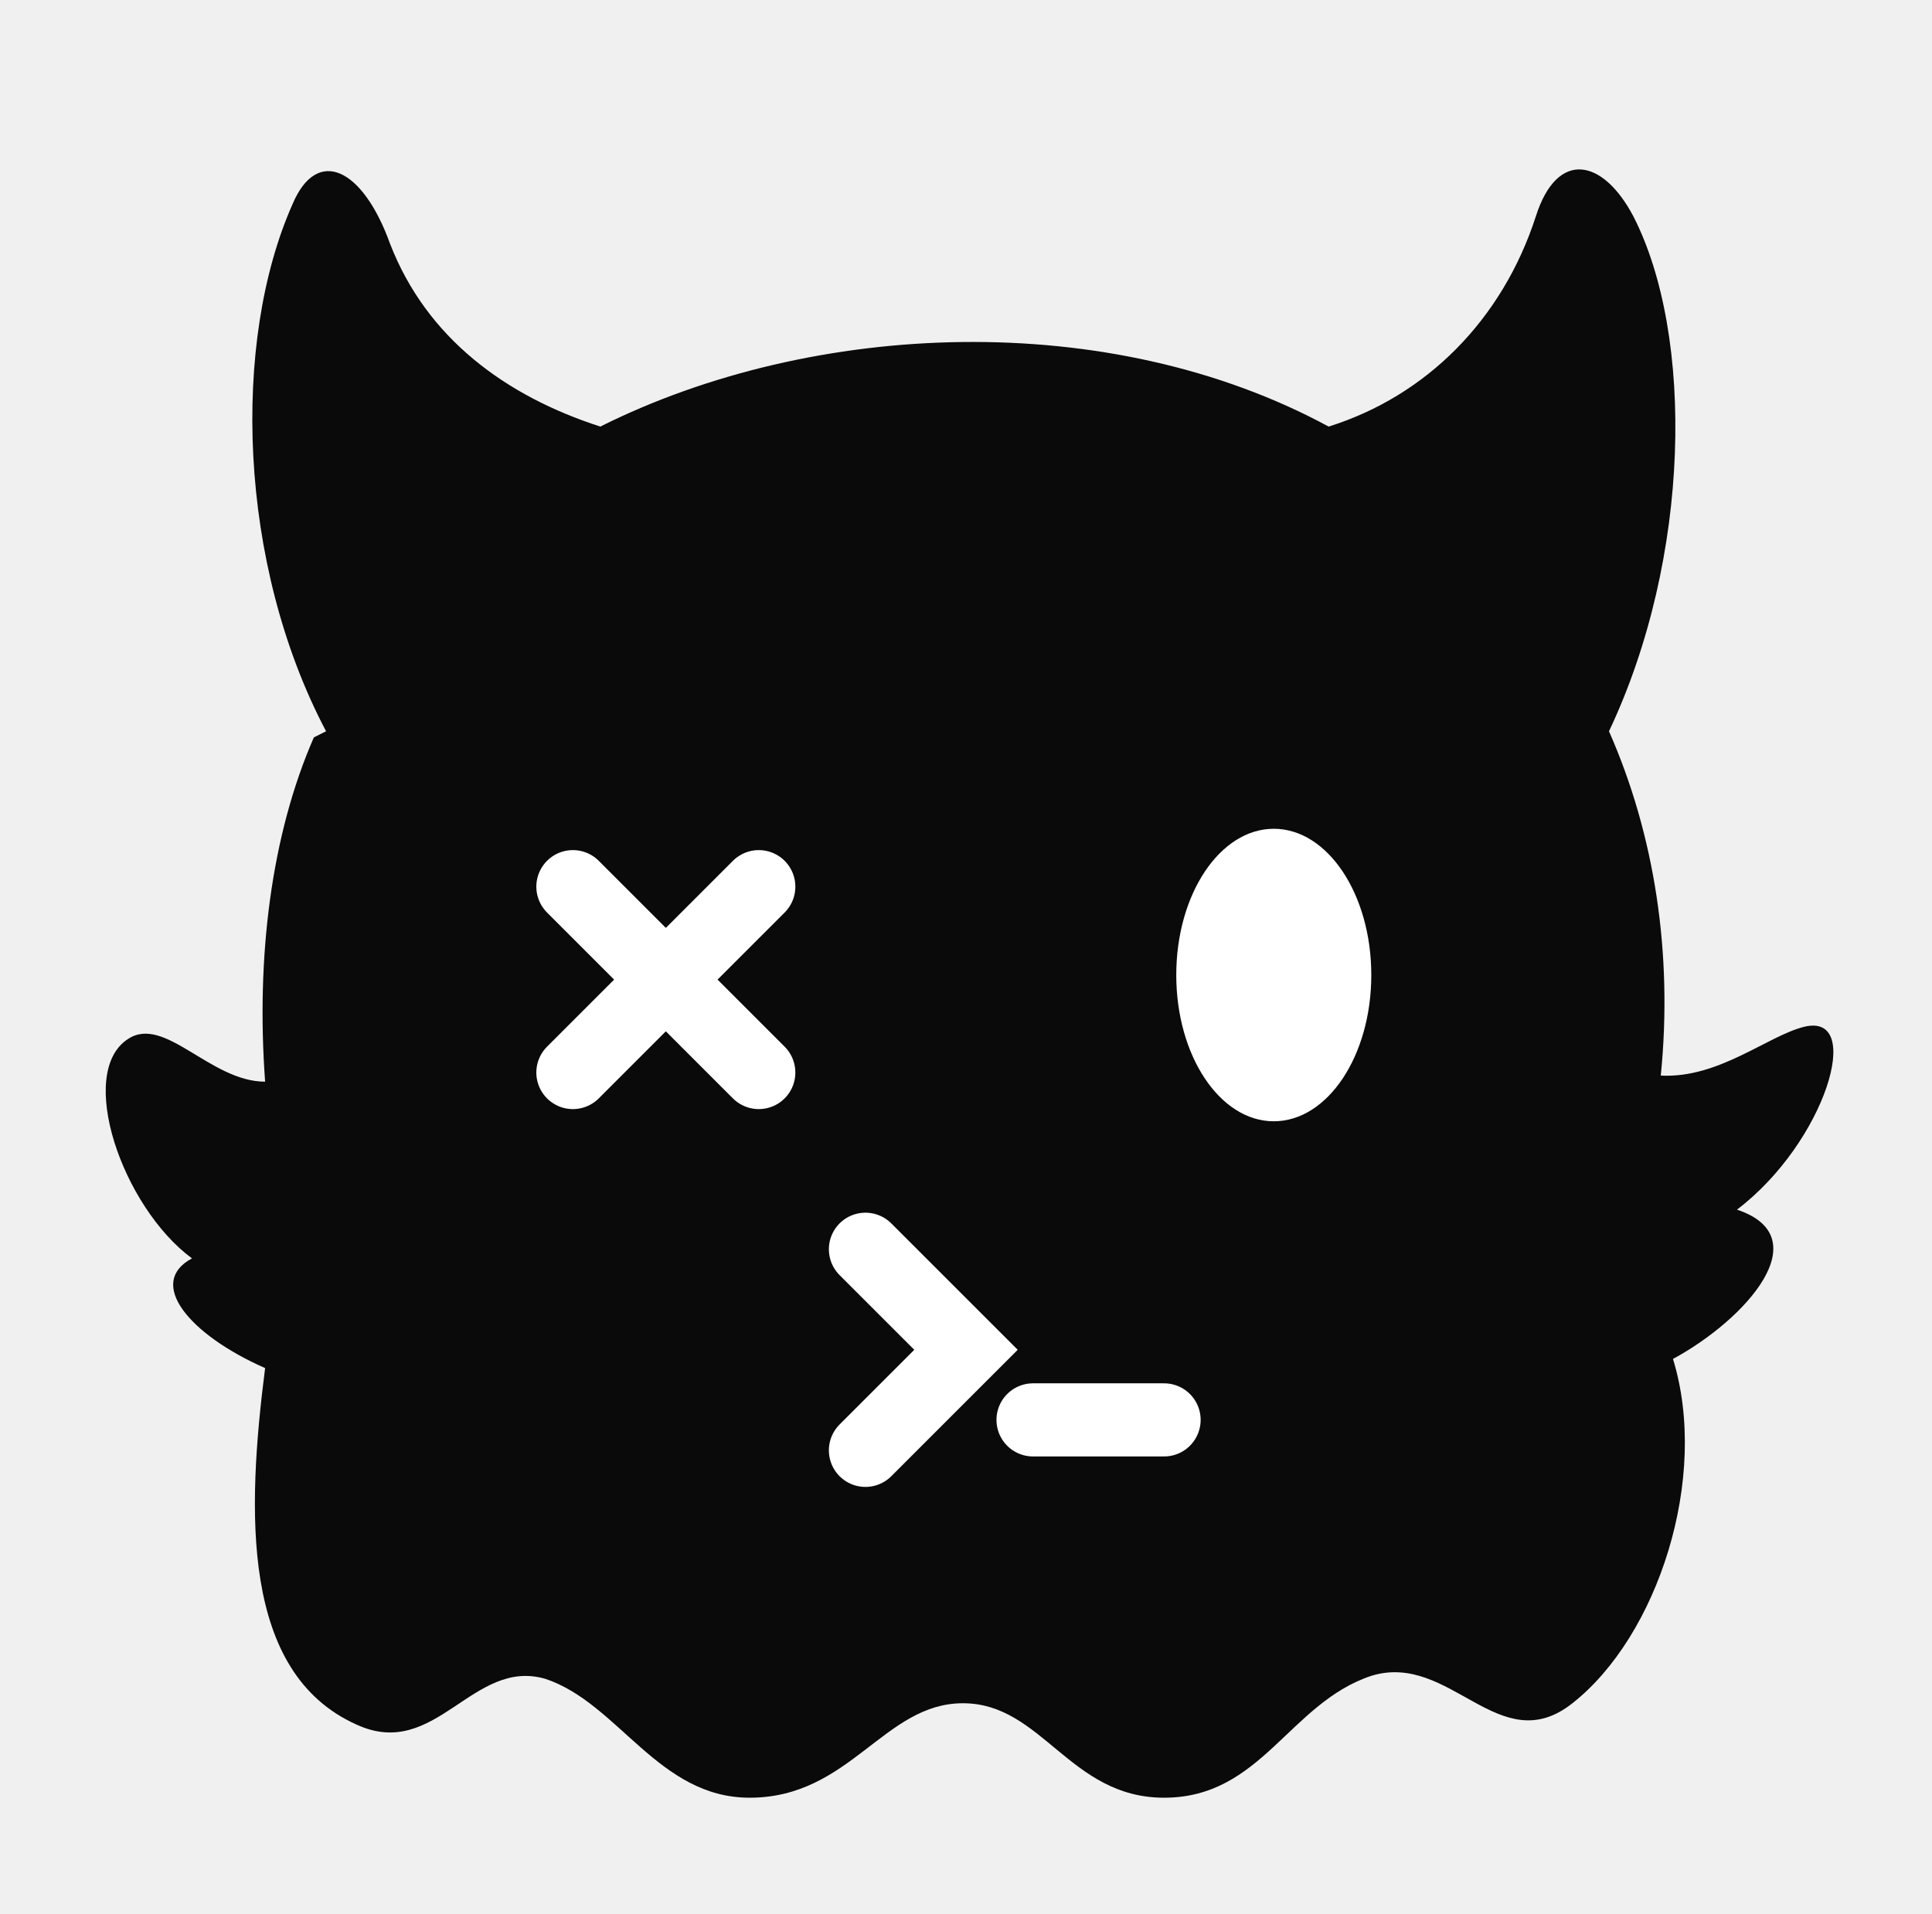
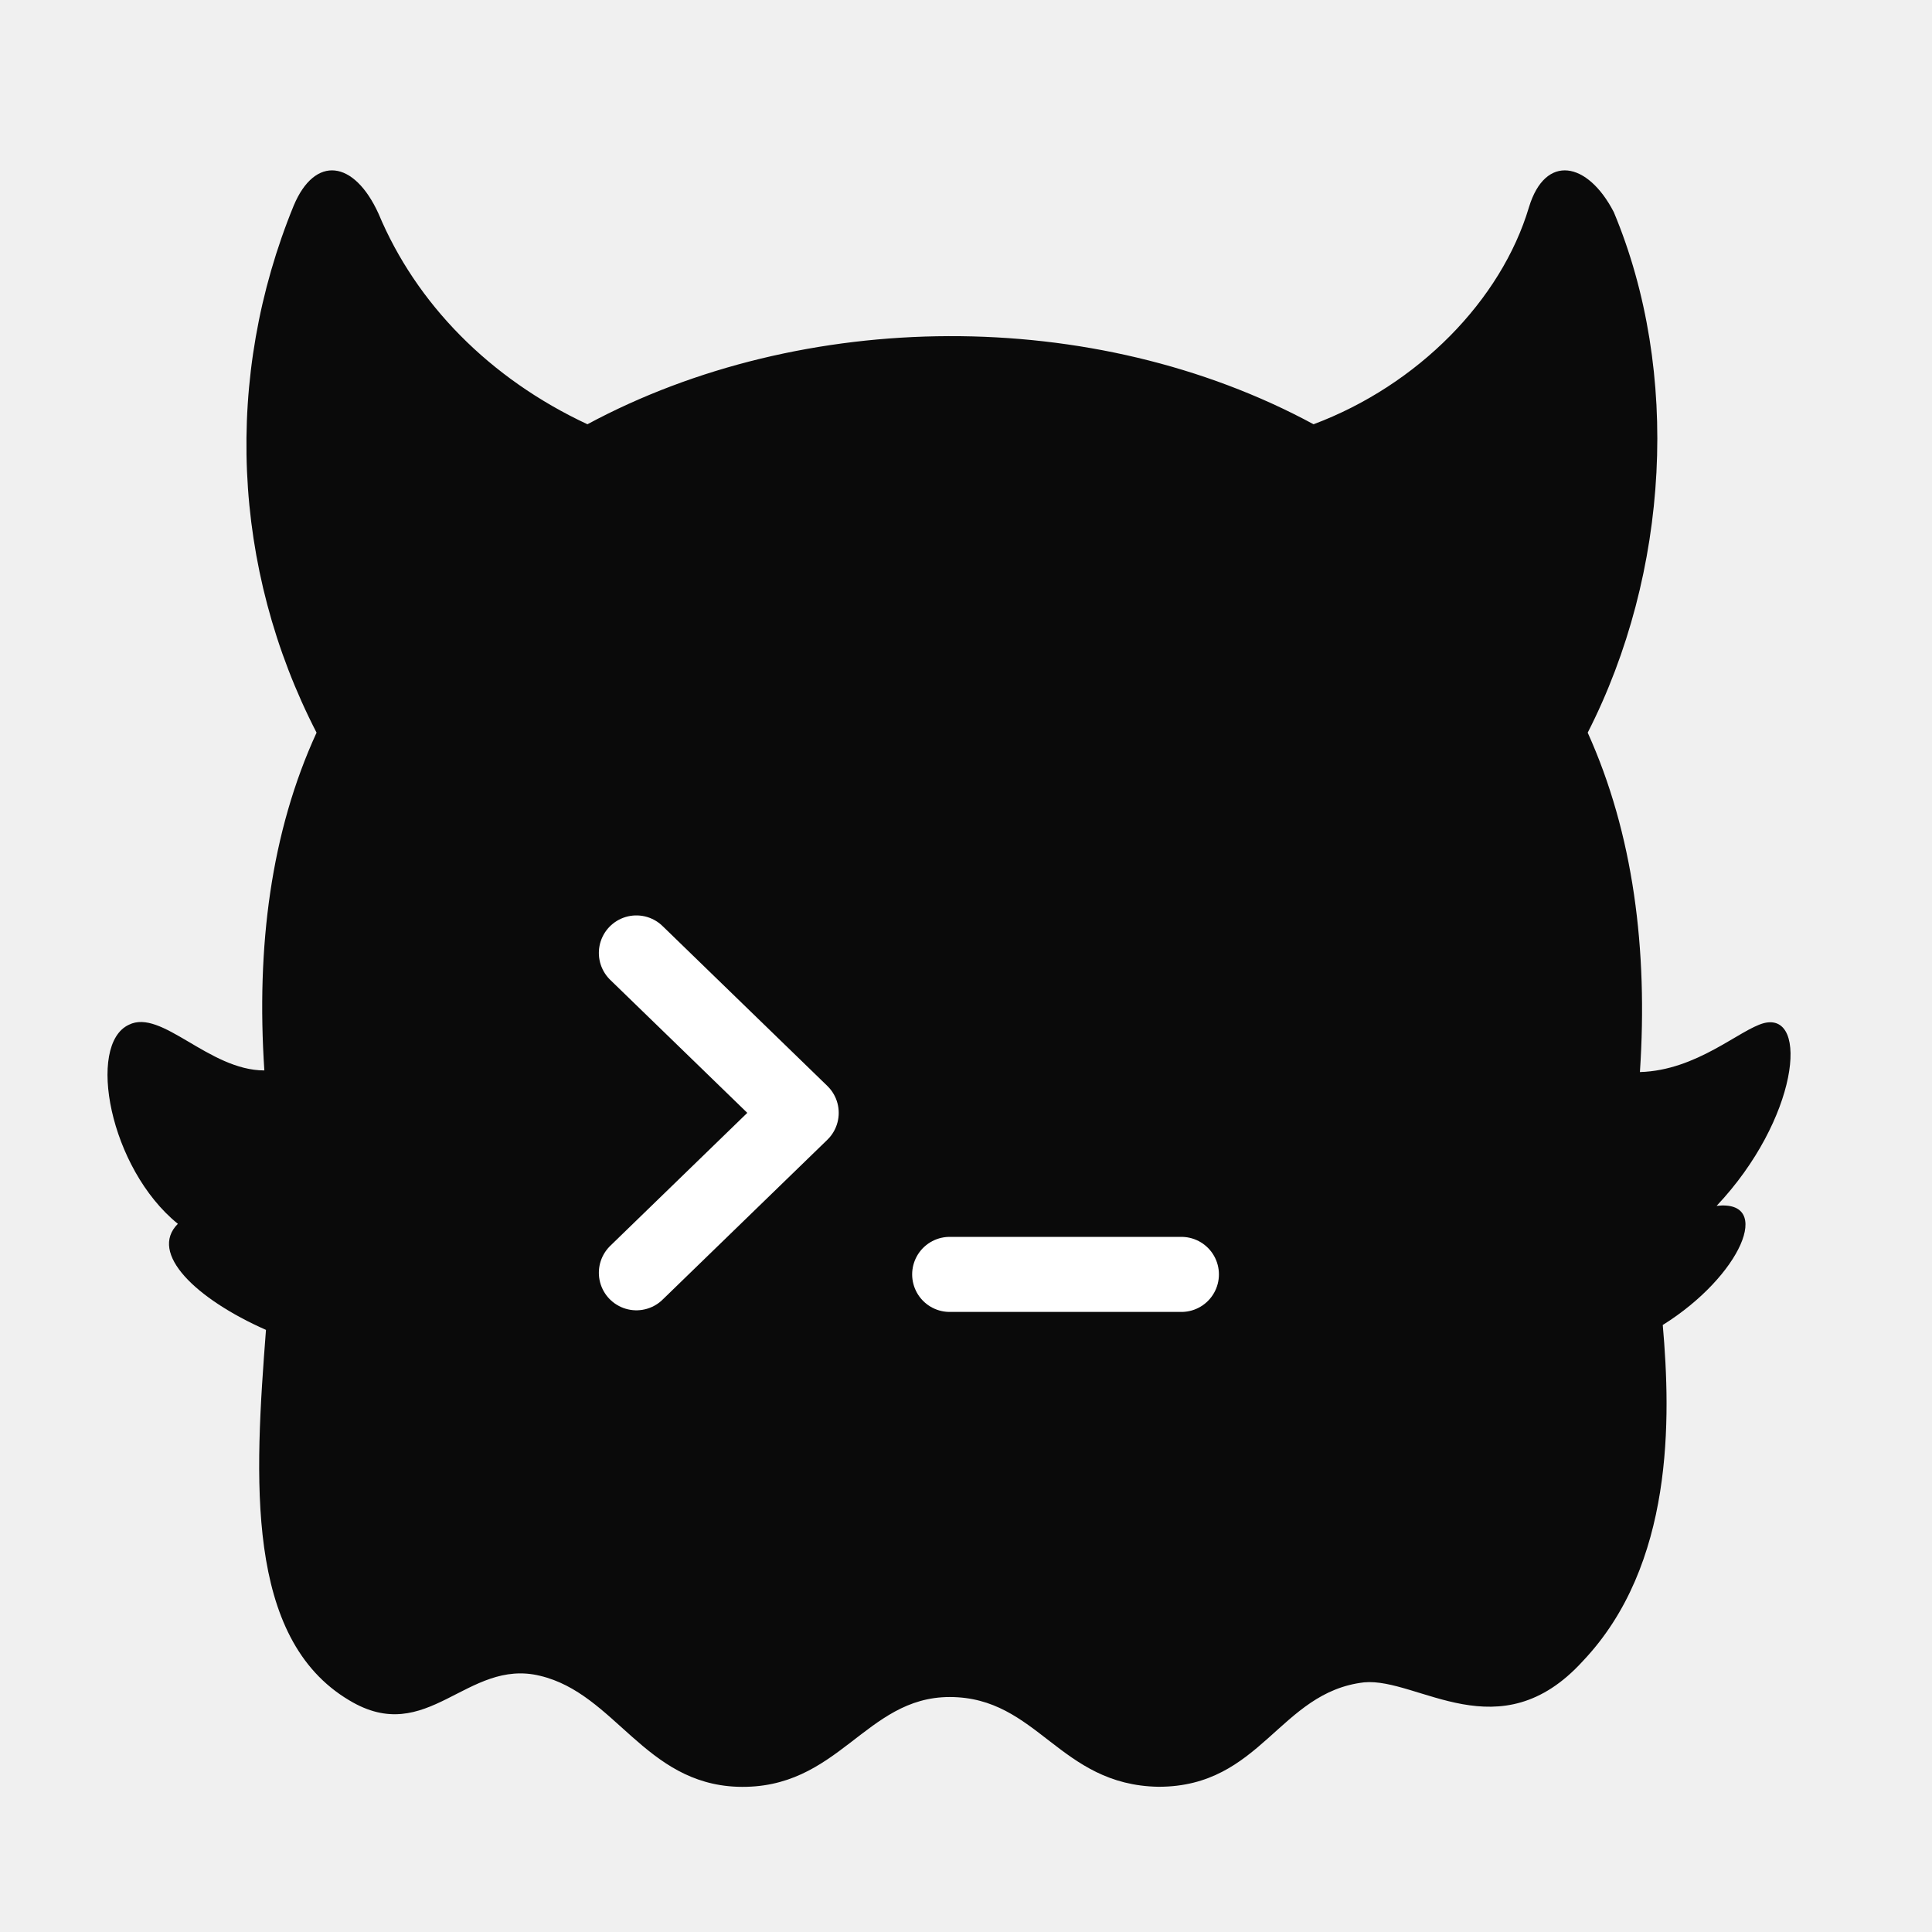
- <svg xmlns="http://www.w3.org/2000/svg" viewBox="0 0 634 628" role="img" aria-labelledby="title">
-   <path fill="#0a0a0a" d="M107 240C78 185 76 112 96 67c8-19 23-12 32 13 12 31 38 50 69 60 70-35 167-39 239 0 32-10 57-35 68-69 7-22 22-19 32 0 20 39 19 112-8 169 15 34 21 73 17 113 19 1 35-13 47-16 20-5 7 38-22 60 27 9 3 36-21 49 12 39-5 91-33 113-24 19-40-17-66-9-27 9-36 40-68 40-31 0-40-31-66-31s-37 31-70 31c-30 0-43-31-67-39-24-7-36 27-62 15-38-17-36-70-30-117-25-11-39-28-24-36-23-17-38-61-21-72 12-8 27 14 45 14-3-41 2-81 16-113Z" />
-   <g fill="none" stroke="#fff" stroke-linecap="round" stroke-width="24">
-     <path d="m188 291 61 61m0-61-61 61" />
-     <path d="m284 410 33 33-33 33m55-10h43" />
+ <svg xmlns="http://www.w3.org/2000/svg" viewBox="0 0 1184 1184" role="img" aria-labelledby="title">
+   <path fill="#0a0a0a" d="M194 449c-52-101-57-218-14-323 13-31 37-28 52 5 23 55 68 101 128 129 132-71 310-73 445 0 64-24 115-76 132-133 10-33 36-28 52 3 41 98 34 221-16 319 28 62 37 133 32 208 35-1 61-26 76-30 28-7 21 59-29 112 35-4 15 43-33 73 5 57 7 147-49 206-51 56-101 10-134 13-52 6-63 64-126 64-61-1-74-55-128-55-52 0-68 57-130 55-57-2-75-57-121-68-45-11-69 44-117 15-64-38-58-136-51-227-43-19-72-47-54-65-42-34-56-110-30-122 20-10 49 28 83 28-5-76 4-146 32-207Z" />
+   <g fill="none" stroke="#fff" stroke-linecap="round" stroke-linejoin="round" stroke-width="46">
+     <path d="m390 584 101 98-101 98" />
+     <path d="M582 781h142" />
  </g>
-   <ellipse cx="418" cy="320" rx="32" ry="48" fill="#fff" />
</svg>
